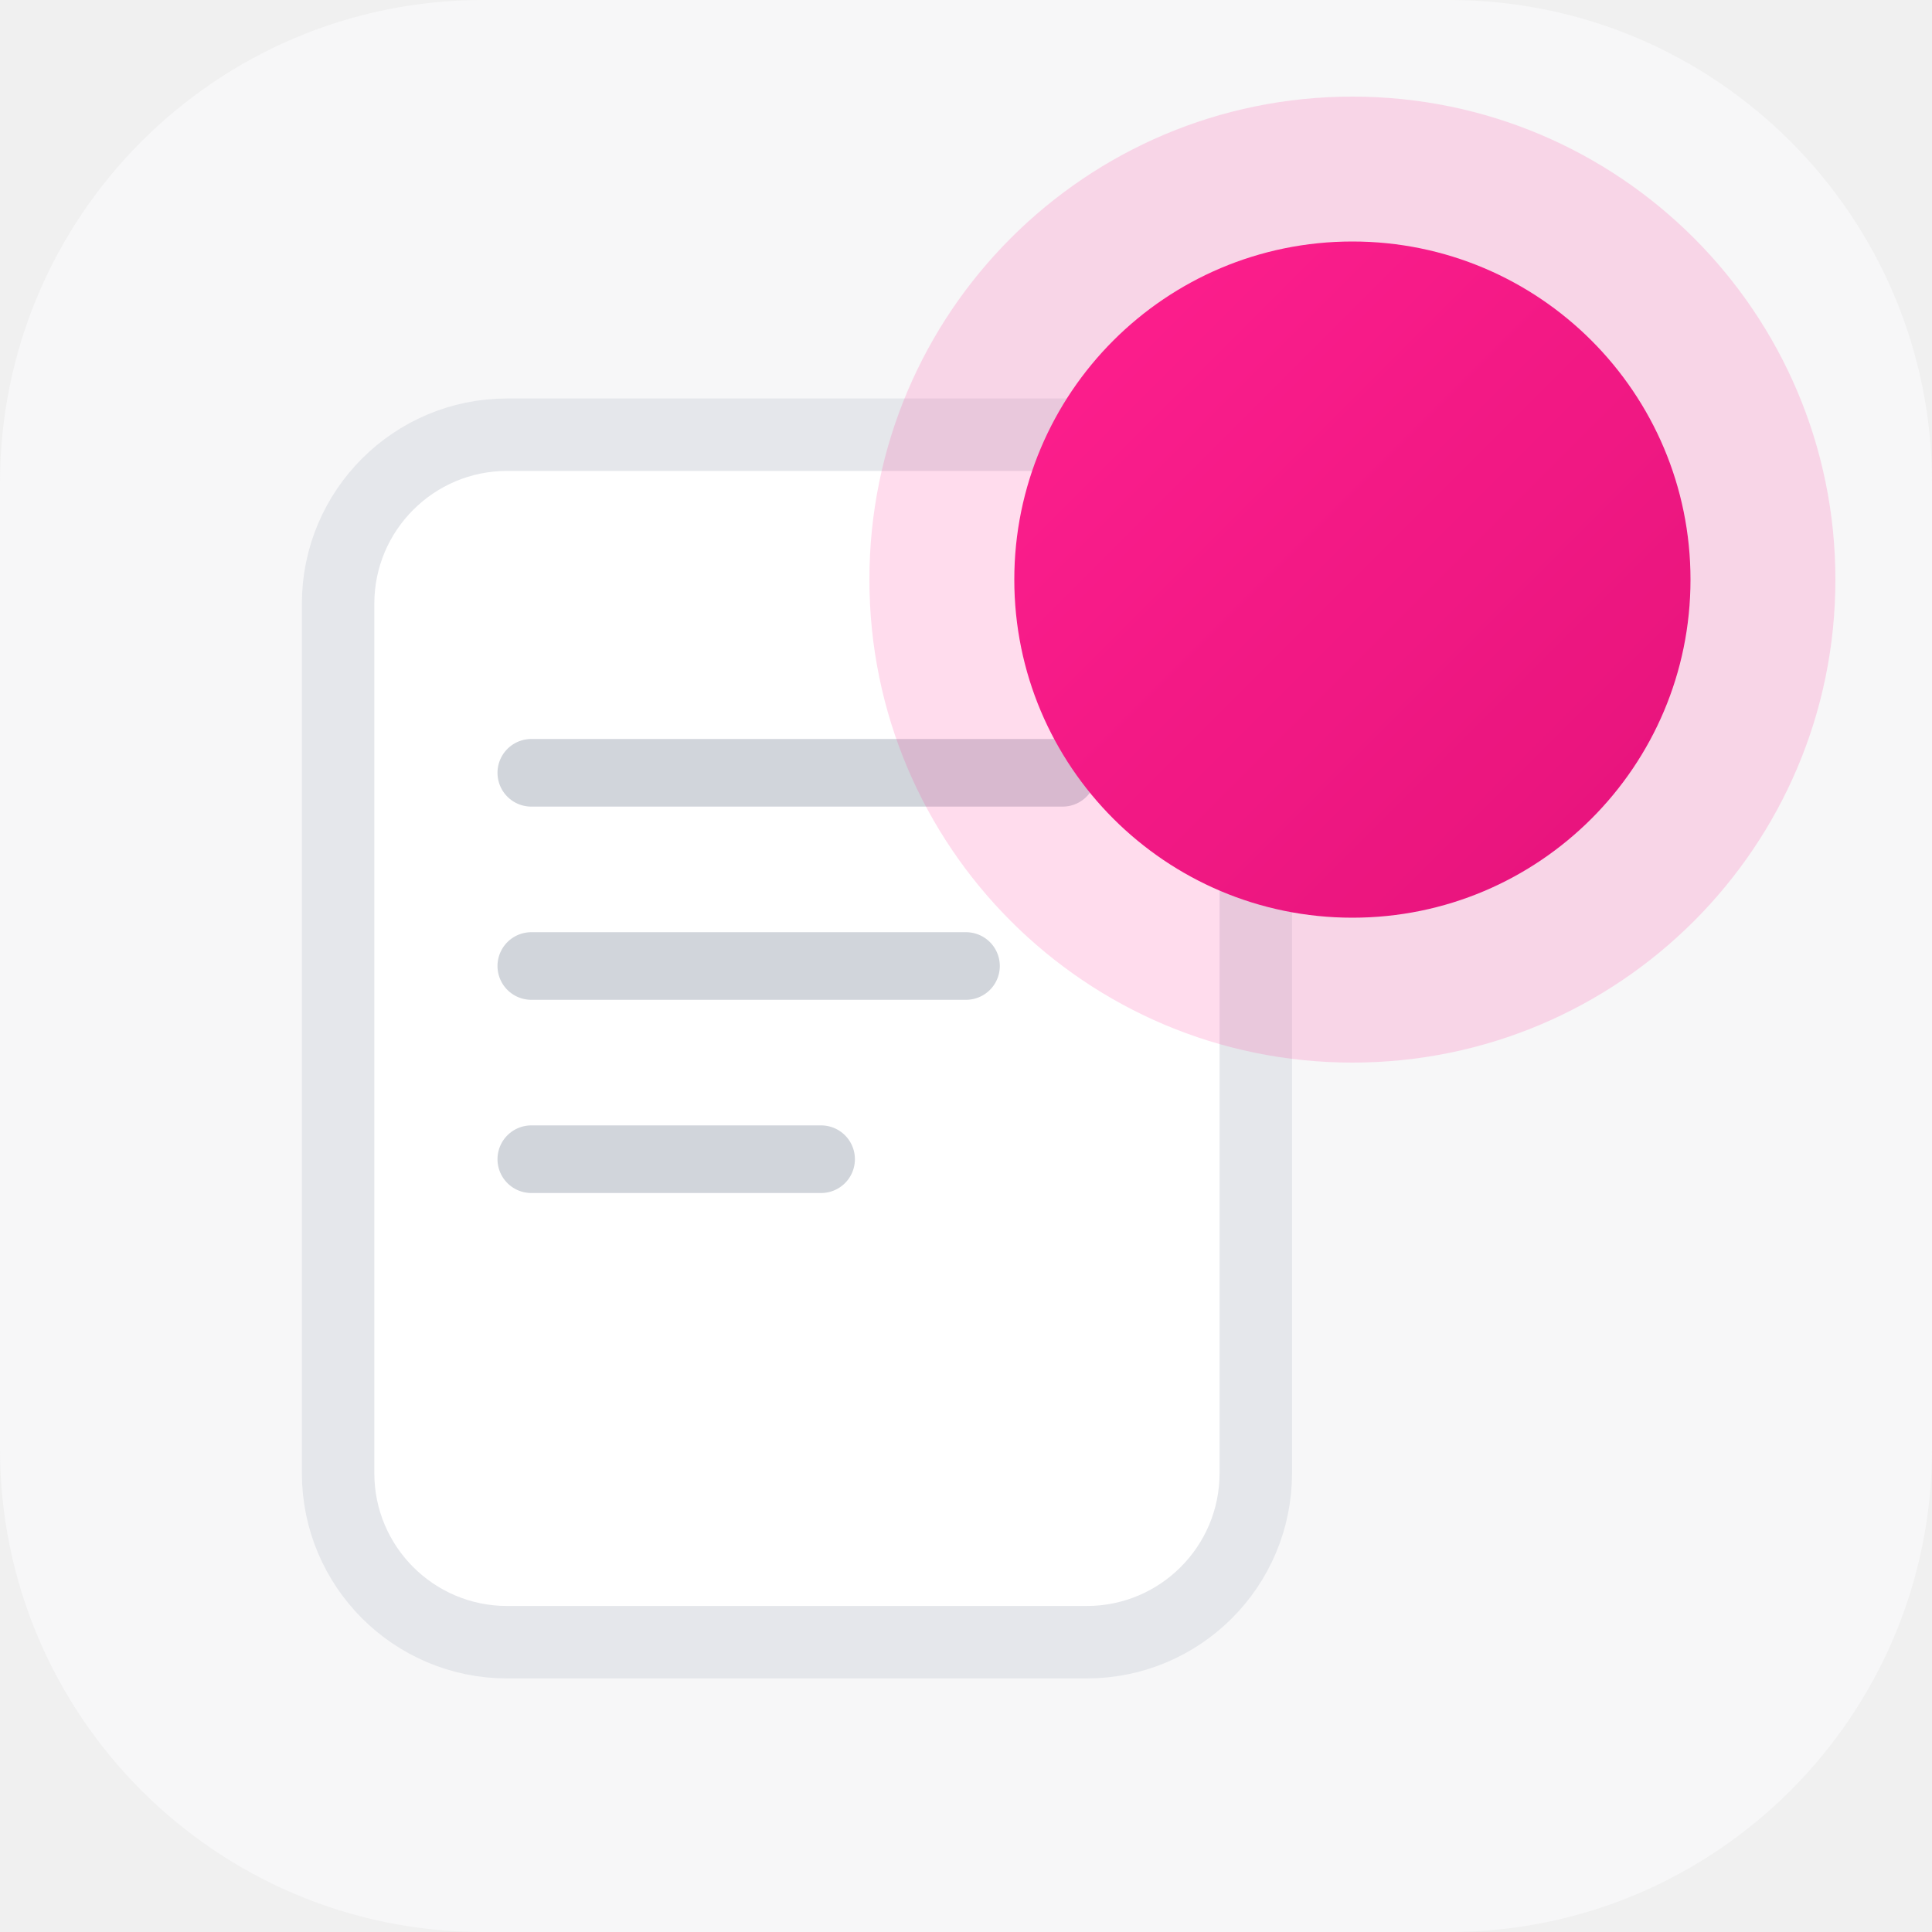
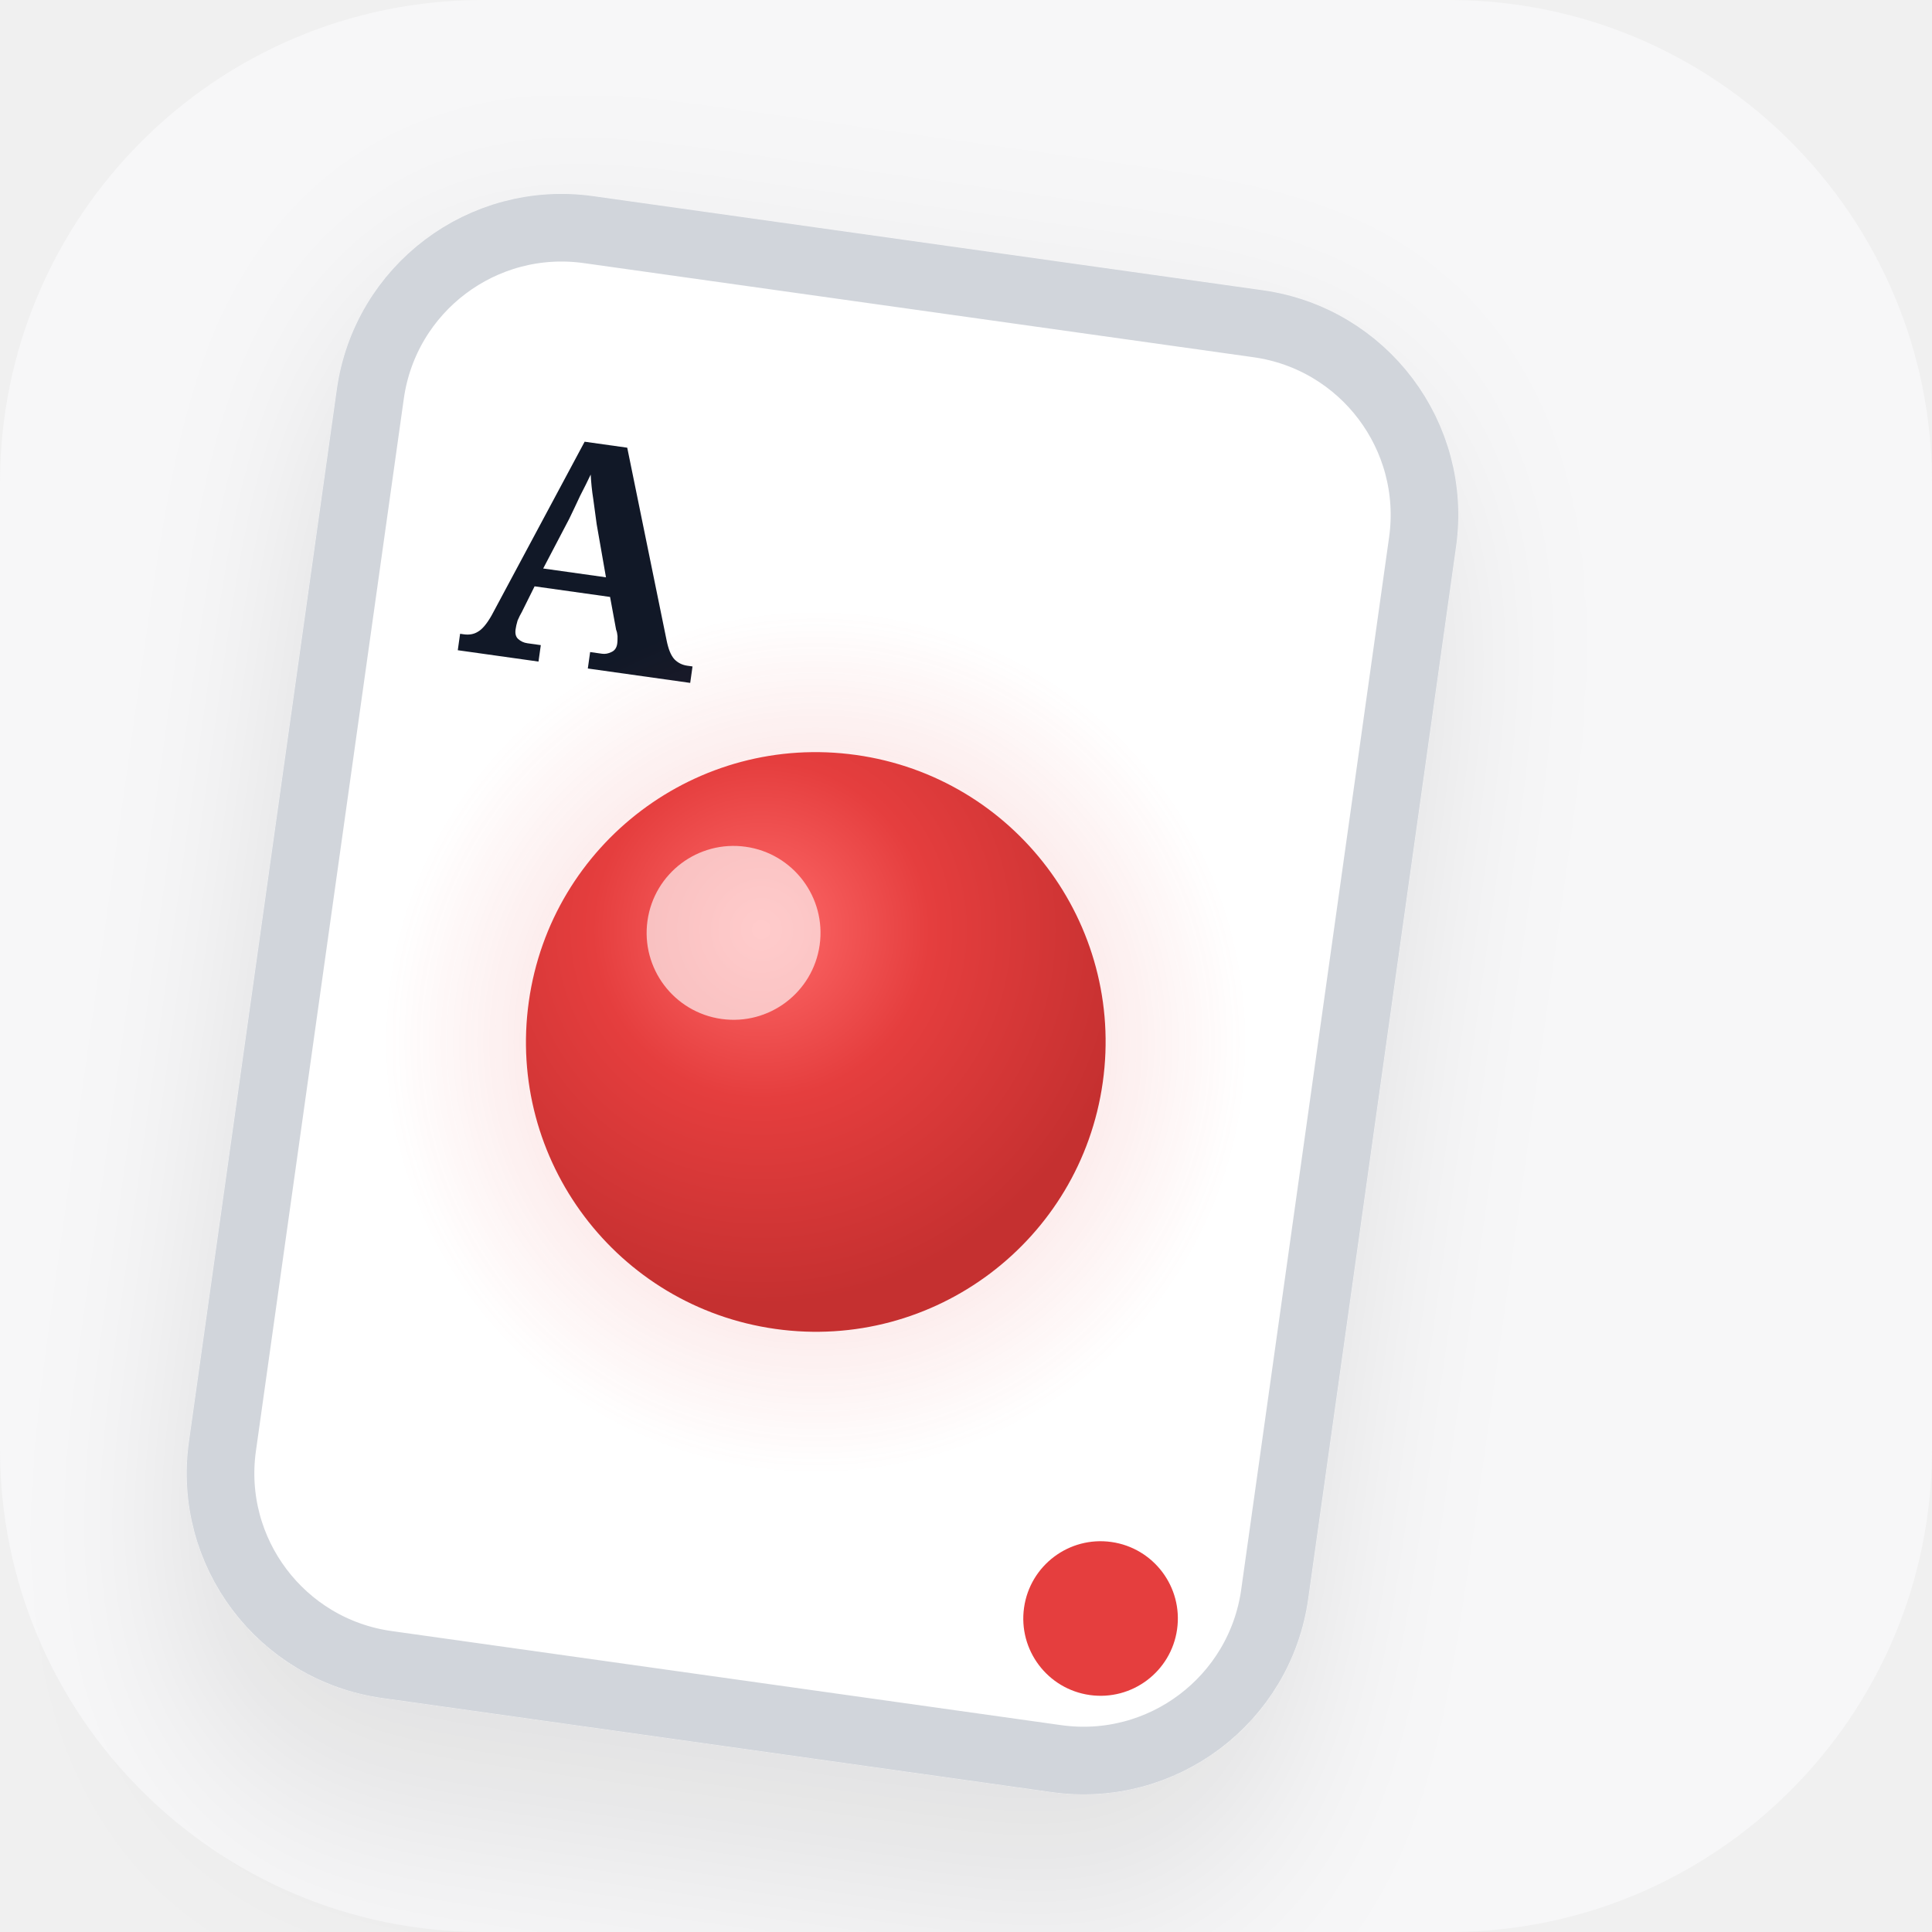
<svg xmlns="http://www.w3.org/2000/svg" viewBox="0 0 40 40" width="40" height="40" role="img" aria-label="hold'emNow">
  <defs>
-     <linearGradient id="dotGradM" x1="0%" y1="0%" x2="100%" y2="100%">
-       <stop offset="0%" stop-color="#FF1F8F" />
-       <stop offset="100%" stop-color="#E01077" />
-     </linearGradient>
+     <radialGradient id="liveDotGradM" cx="38%" cy="32%" r="65%">
+       <stop offset="0%" stop-color="#FF6B6B" />
+       <stop offset="45%" stop-color="#E53E3E" />
+       <stop offset="100%" stop-color="#C53030" />
+     </radialGradient>
+     <radialGradient id="liveGlowM" cx="50%" cy="50%" r="50%">
+       <stop offset="0%" stop-color="#E53E3E" stop-opacity="0.28" />
+       <stop offset="100%" stop-color="#E53E3E" stop-opacity="0" />
+     </radialGradient>
+     <filter id="cardShadowM" x="-15%" y="-15%" width="130%" height="130%">
+       <feDropShadow dx="0" dy="2" stdDeviation="2" flood-color="#111827" flood-opacity="0.10" />
+     </filter>
  </defs>
  <rect width="40" height="40" rx="10" fill="#F7F7F8" />
-   <rect x="7" y="9" width="19" height="25" rx="3.5" fill="#FFFFFF" stroke="#E5E7EB" stroke-width="1.5" />
-   <line x1="11" y1="16" x2="22" y2="16" stroke="#D1D5DB" stroke-width="1.4" stroke-linecap="round" />
-   <line x1="11" y1="20" x2="20" y2="20" stroke="#D1D5DB" stroke-width="1.4" stroke-linecap="round" />
-   <line x1="11" y1="24" x2="17" y2="24" stroke="#D1D5DB" stroke-width="1.4" stroke-linecap="round" />
-   <circle cx="28" cy="12" r="7" fill="url(#dotGradM)" />
-   <circle cx="28" cy="12" r="10" fill="#FF1F8F" opacity="0.16" />
+   <g transform="translate(20,21) rotate(8) translate(-20,-21)">
+     <rect x="6" y="6" width="22" height="30" rx="4" fill="#FFFFFF" stroke="#D1D5DB" stroke-width="1.4" filter="url(#cardShadowM)" />
+     <text x="8.5" y="15" font-family="'Pretendard', 'Georgia', serif" font-size="6.5" font-weight="900" letter-spacing="-0.03em" fill="#111827">A</text>
+     <circle cx="24.5" cy="33" r="1.6" fill="#E53E3E">
+       <animate attributeName="opacity" values="1;0.45;1" dur="1.6s" repeatCount="indefinite" calcMode="spline" keySplines="0.4 0 0.6 1; 0.4 0 0.6 1" />
+     </circle>
+     <circle cx="17" cy="22" r="9" fill="url(#liveGlowM)">
+       <animate attributeName="r" values="9;12;9" dur="2.0s" repeatCount="indefinite" calcMode="spline" keySplines="0.4 0 0.6 1; 0.4 0 0.6 1" />
+       <animate attributeName="opacity" values="0.9;0.3;0.9" dur="2.0s" repeatCount="indefinite" calcMode="spline" keySplines="0.4 0 0.6 1; 0.4 0 0.6 1" />
+     </circle>
+     <circle cx="17" cy="22" r="6" fill="url(#liveDotGradM)">
+       <animate attributeName="r" values="6;6.8;6" dur="2.0s" repeatCount="indefinite" calcMode="spline" keySplines="0.4 0 0.6 1; 0.4 0 0.6 1" />
+     </circle>
+     <circle cx="15" cy="20" r="1.8" fill="#FFFFFF" opacity="0.65" />
+   </g>
</svg>
